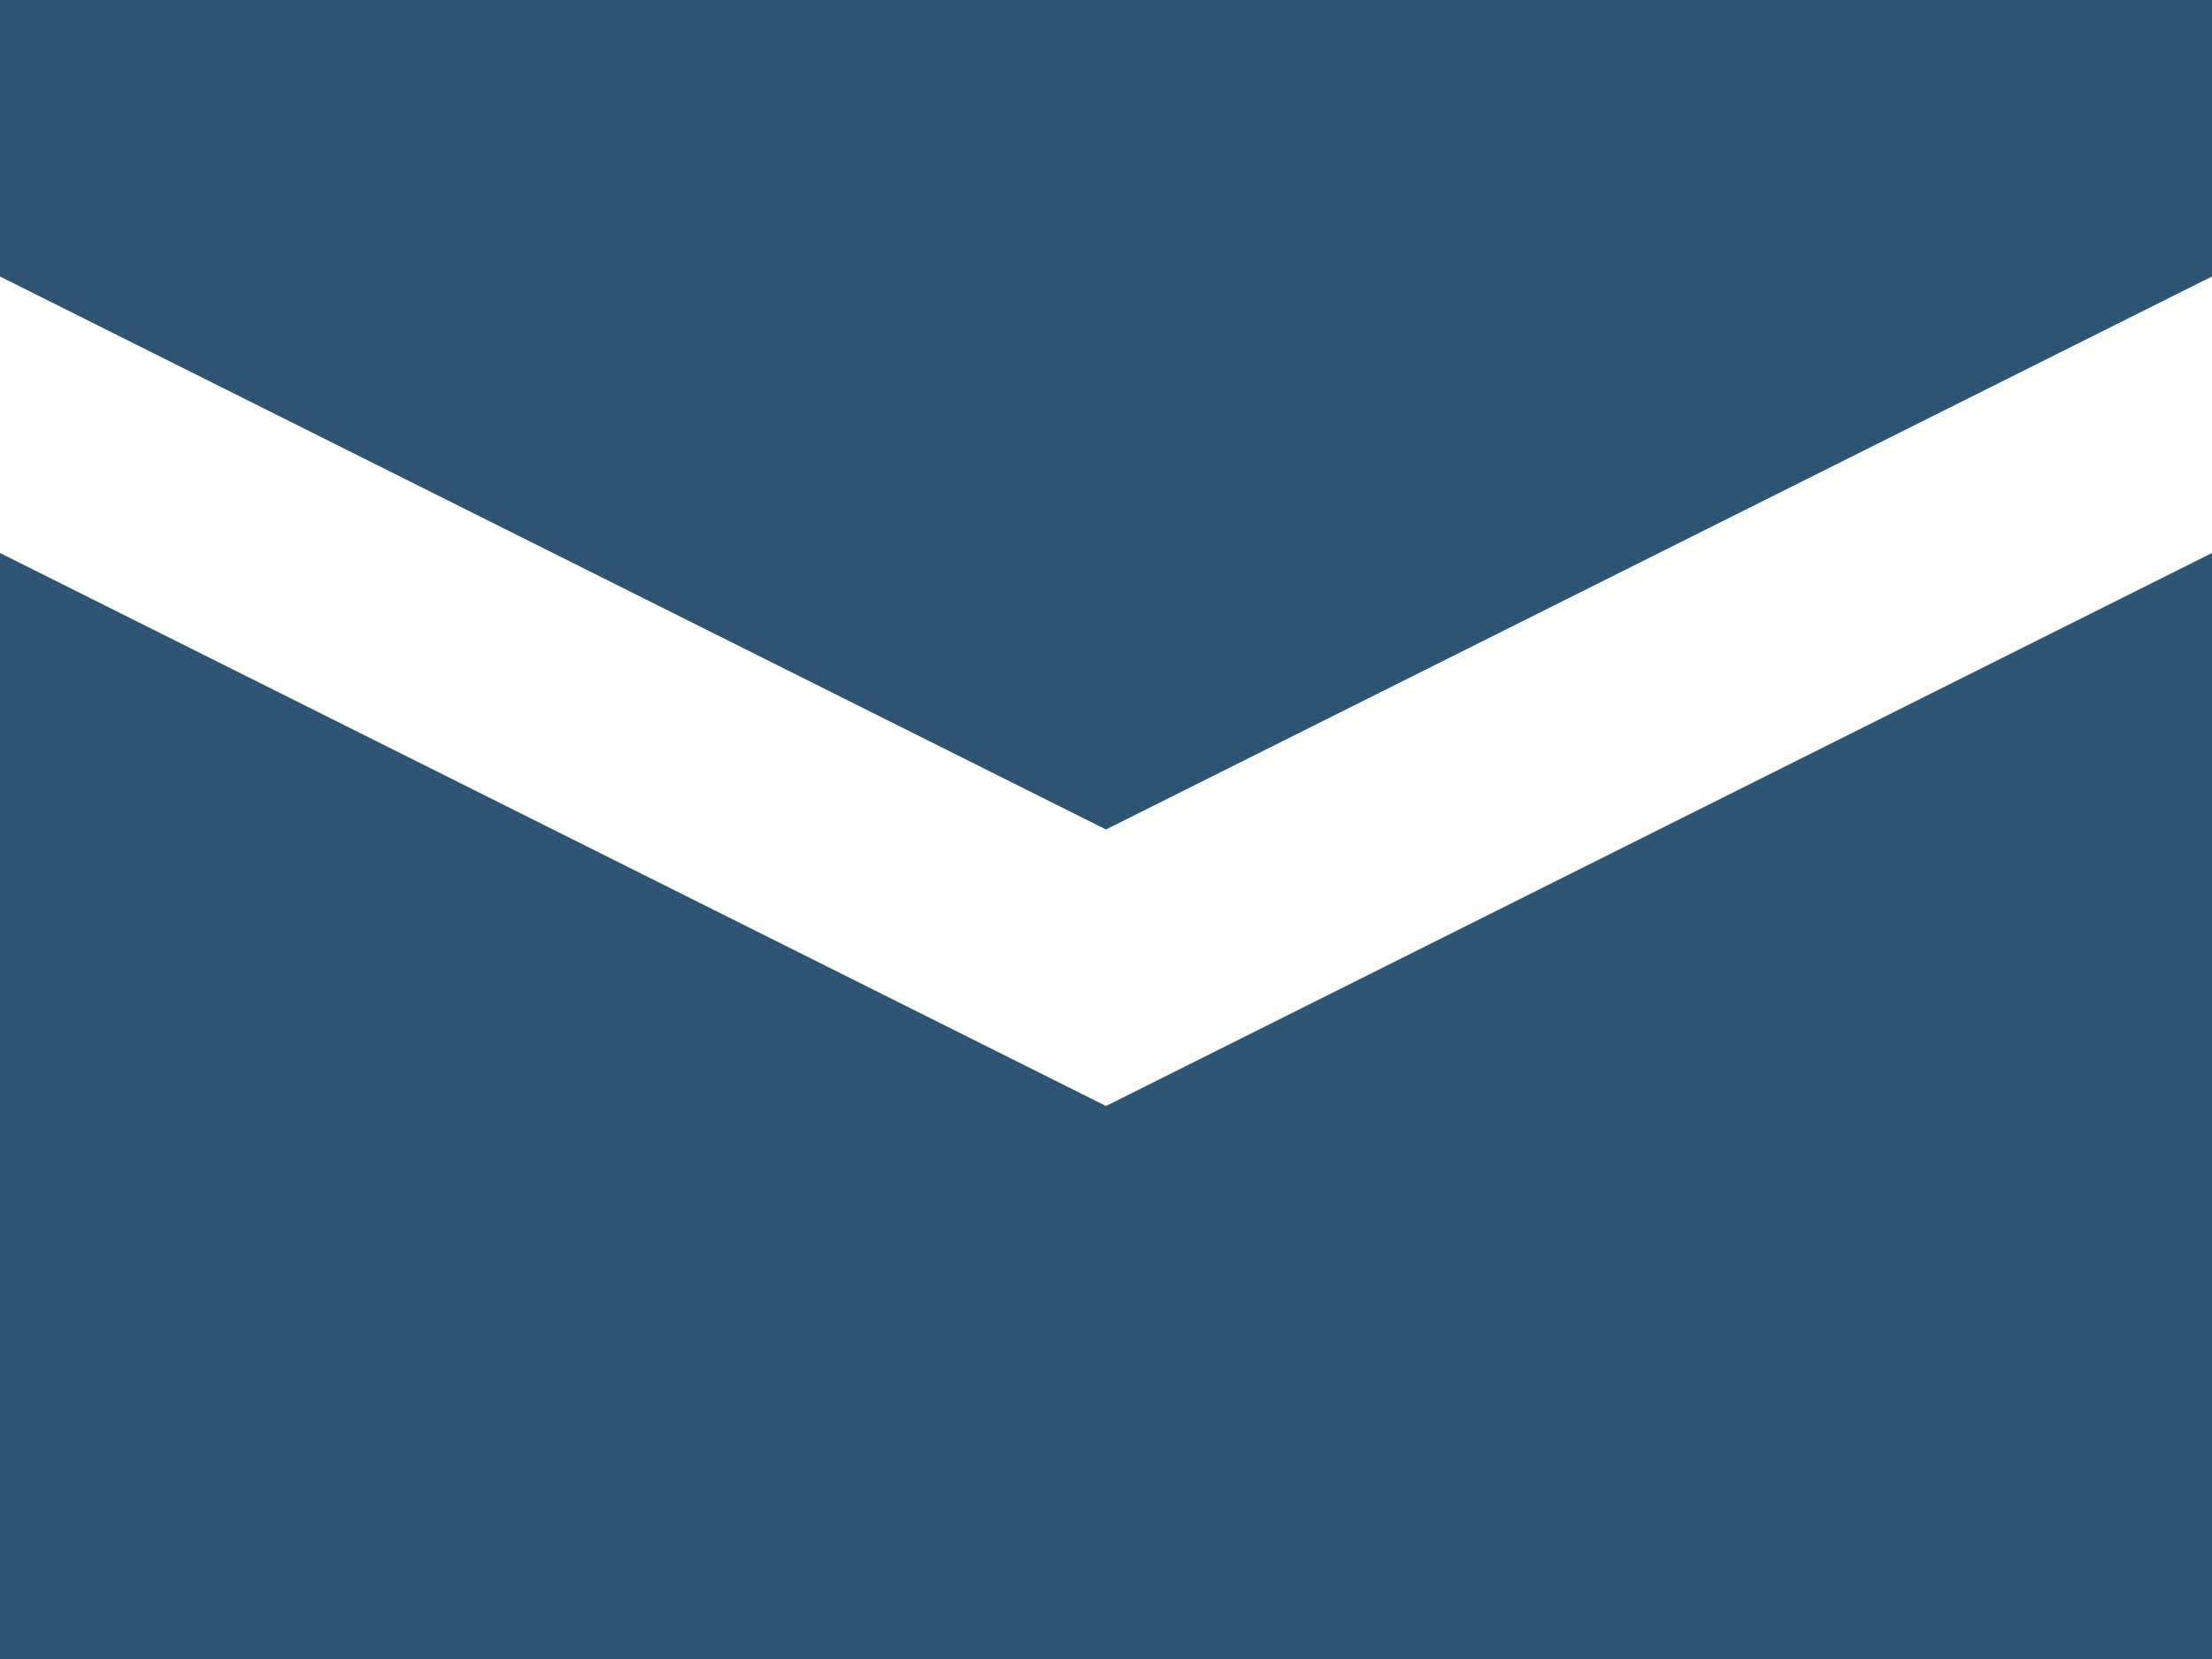
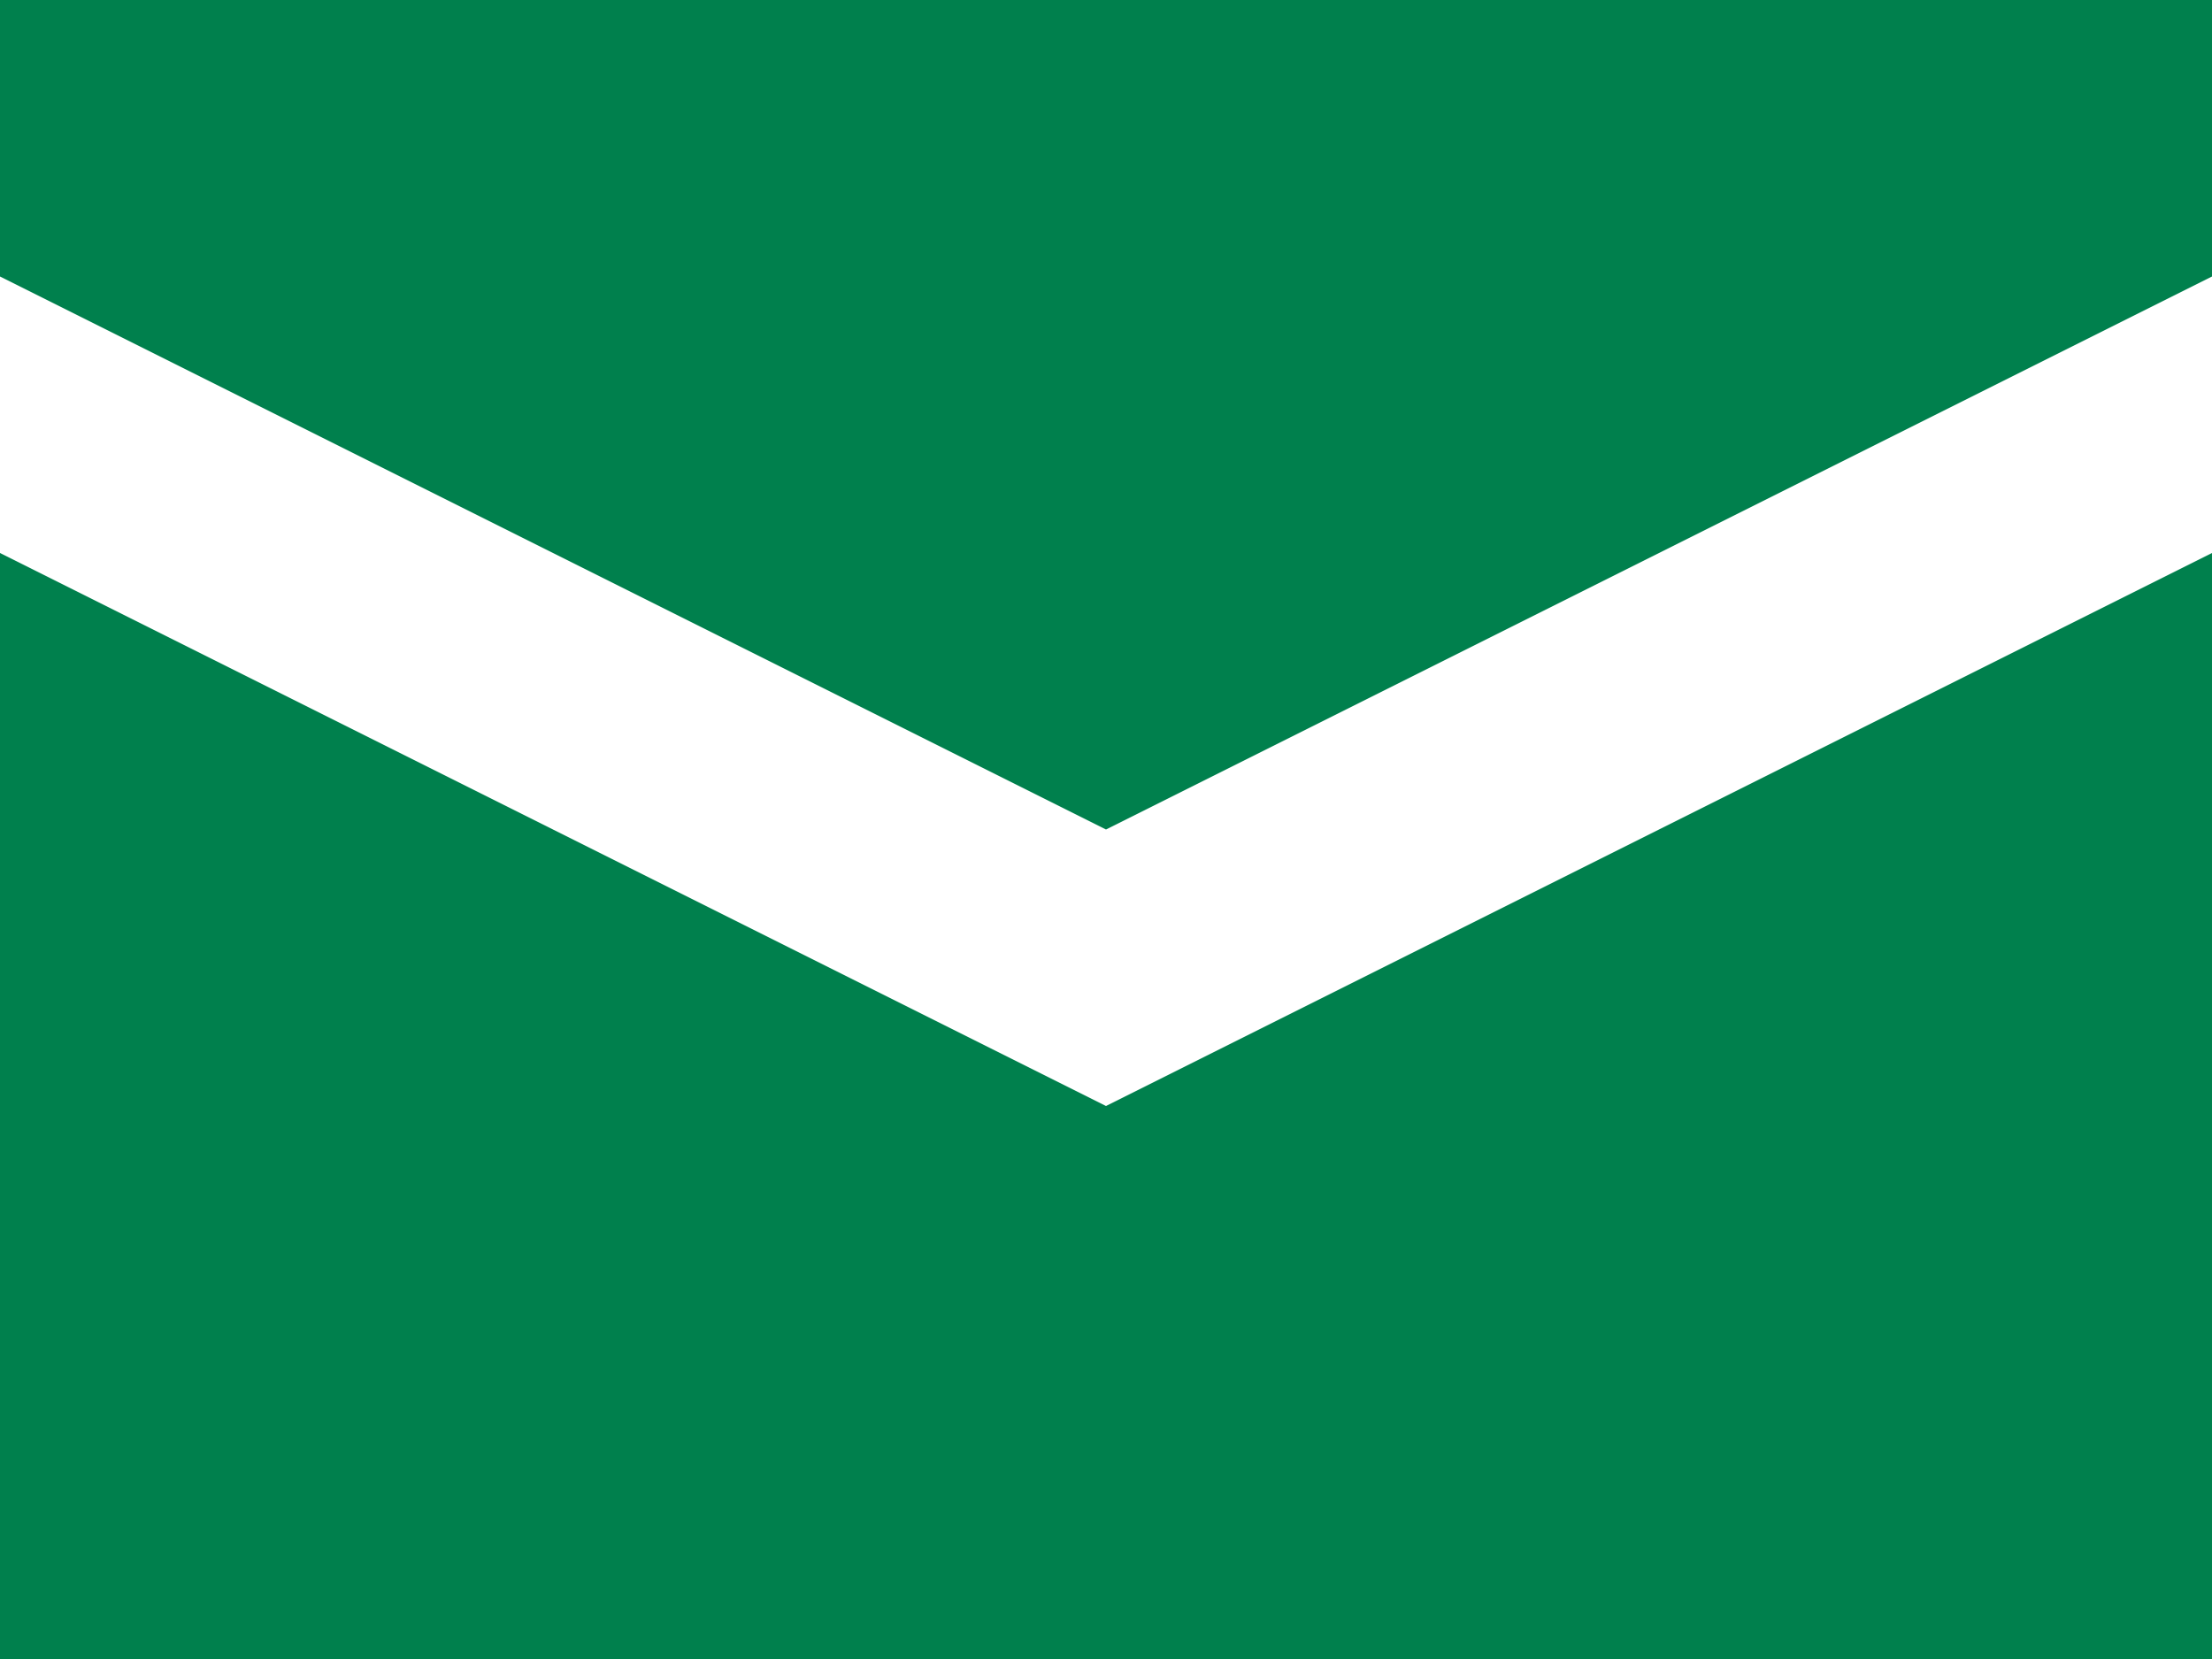
<svg xmlns="http://www.w3.org/2000/svg" id="Layer_1" data-name="Layer 1" width="64" height="48" viewBox="0 0 64 48">
  <defs>
-     <style>.cls-1{fill:#2f5572;}</style>
+     <style>.cls-1{fill:#00804d;}</style>
  </defs>
  <path class="cls-1" d="M0,0V8L32,24,64,8V0H0ZM0,16V48H64V16L32,32Z" />
</svg>
